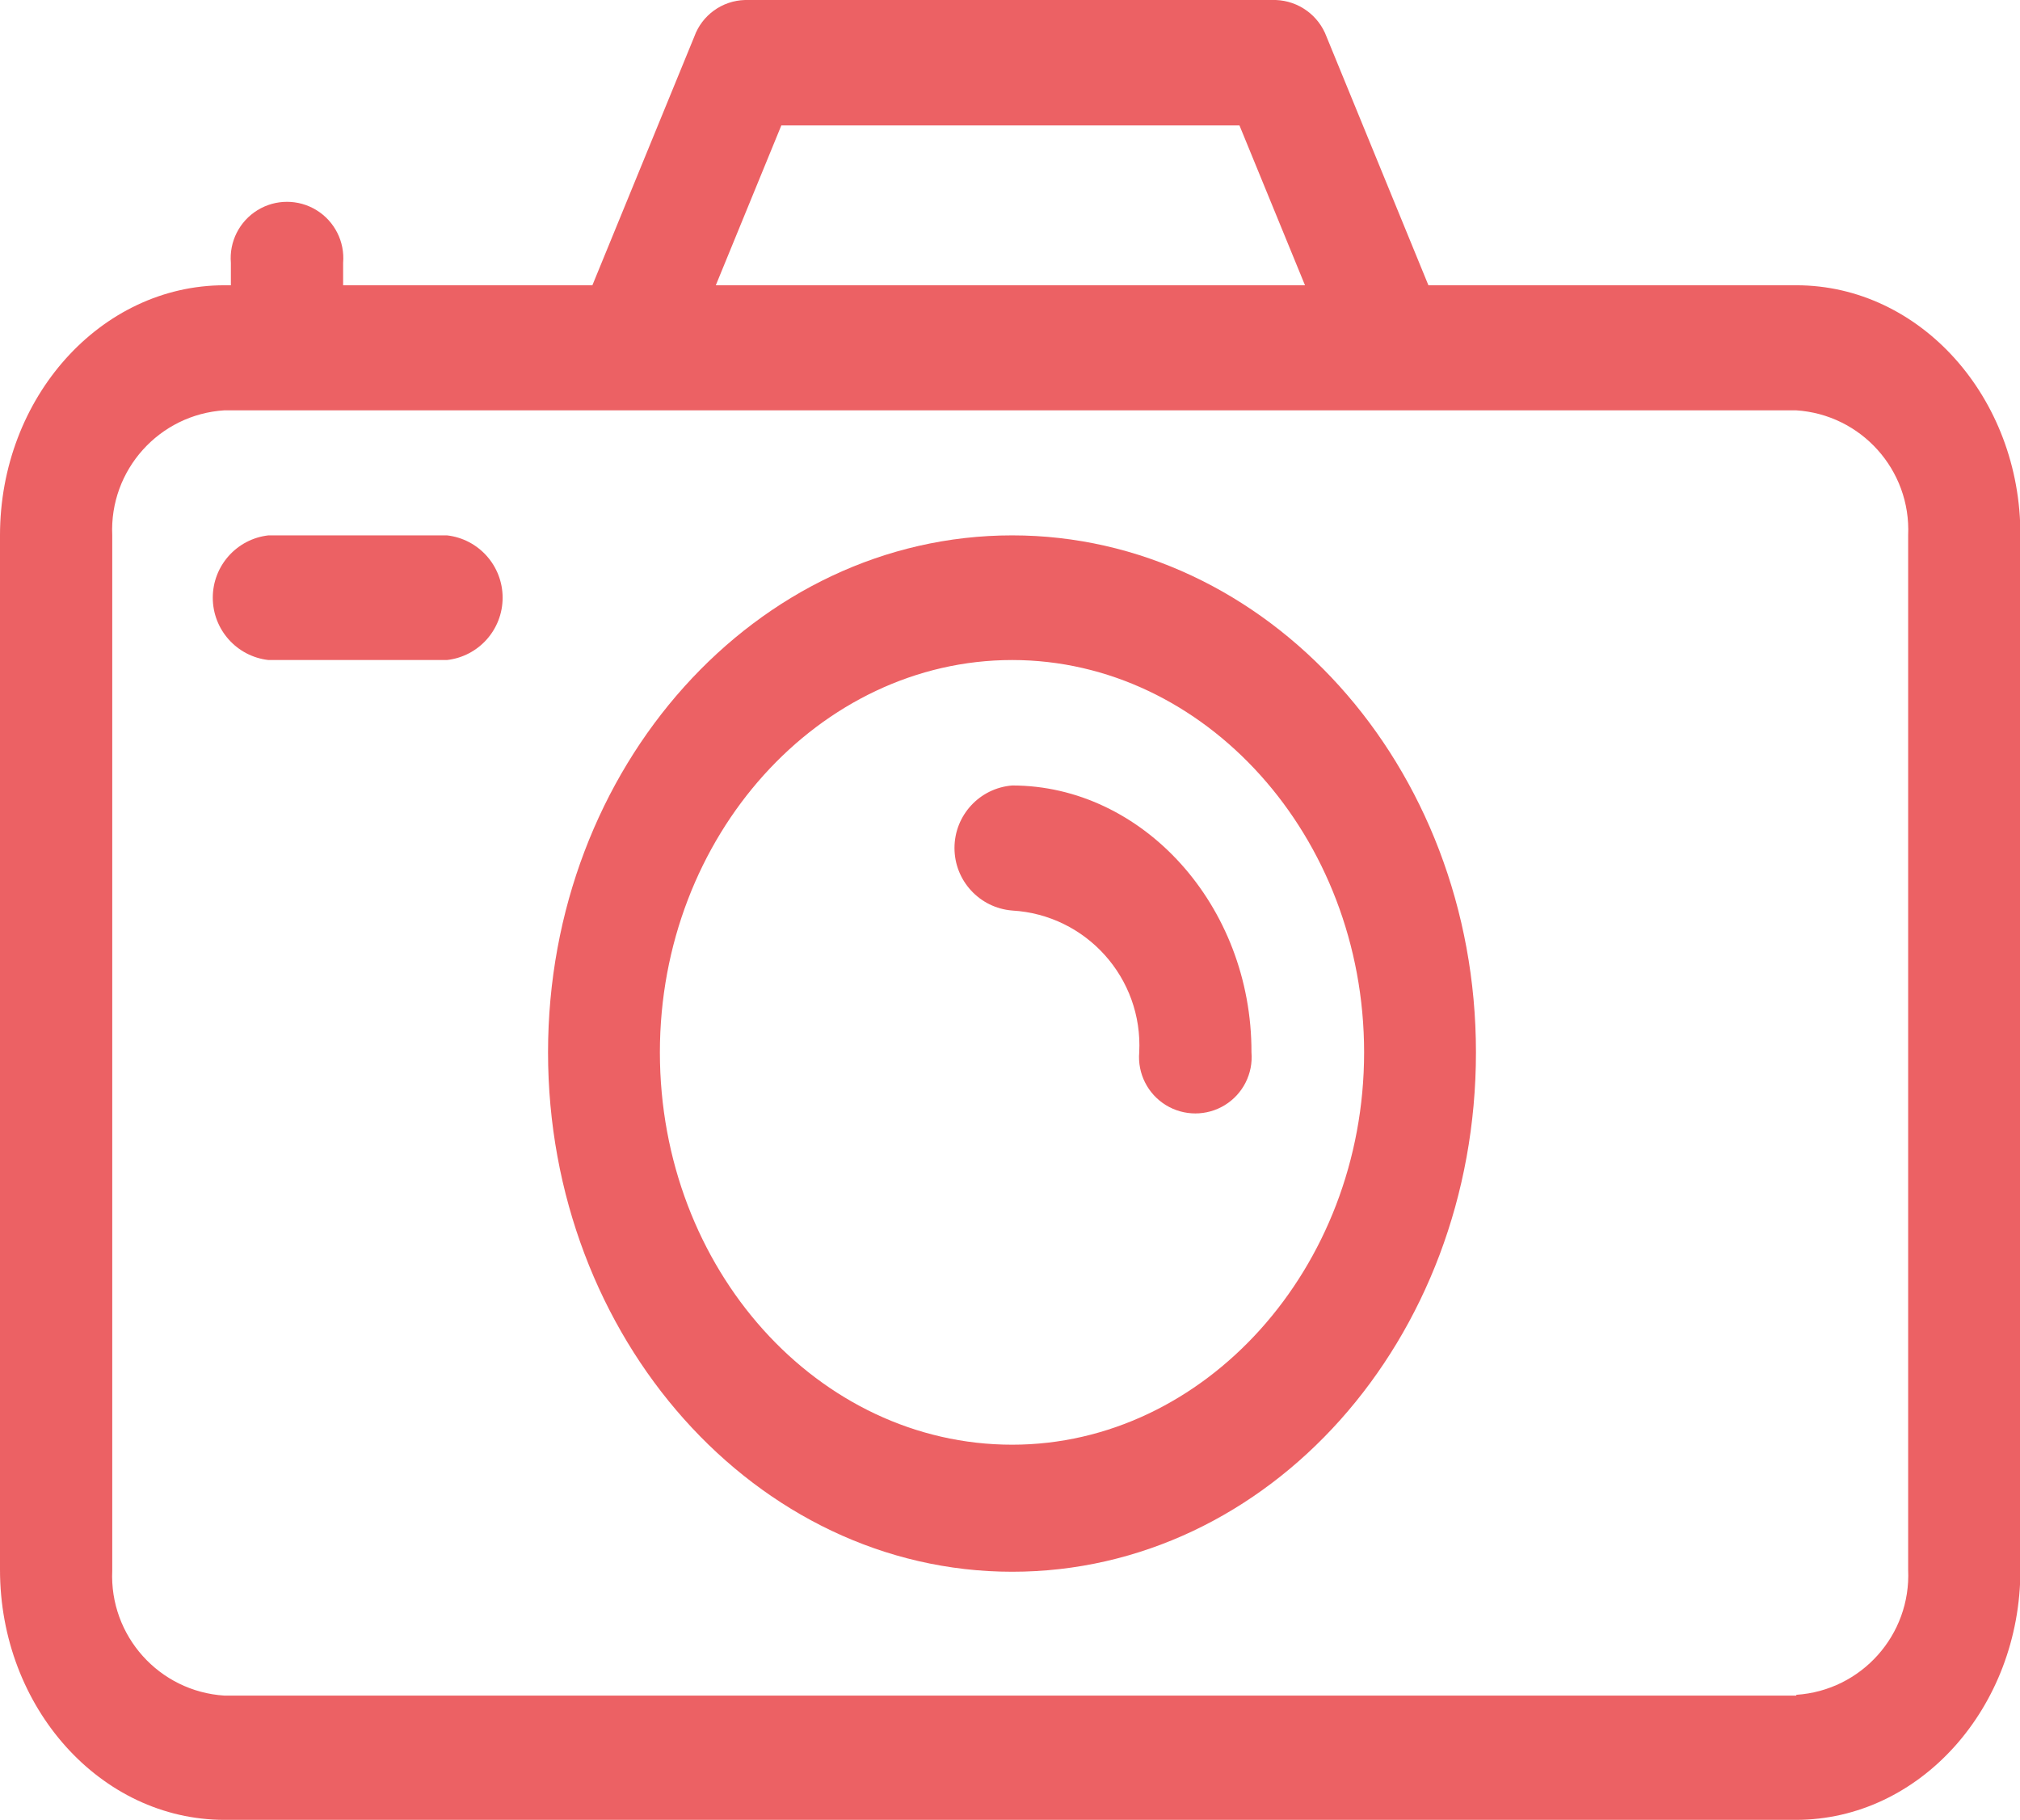
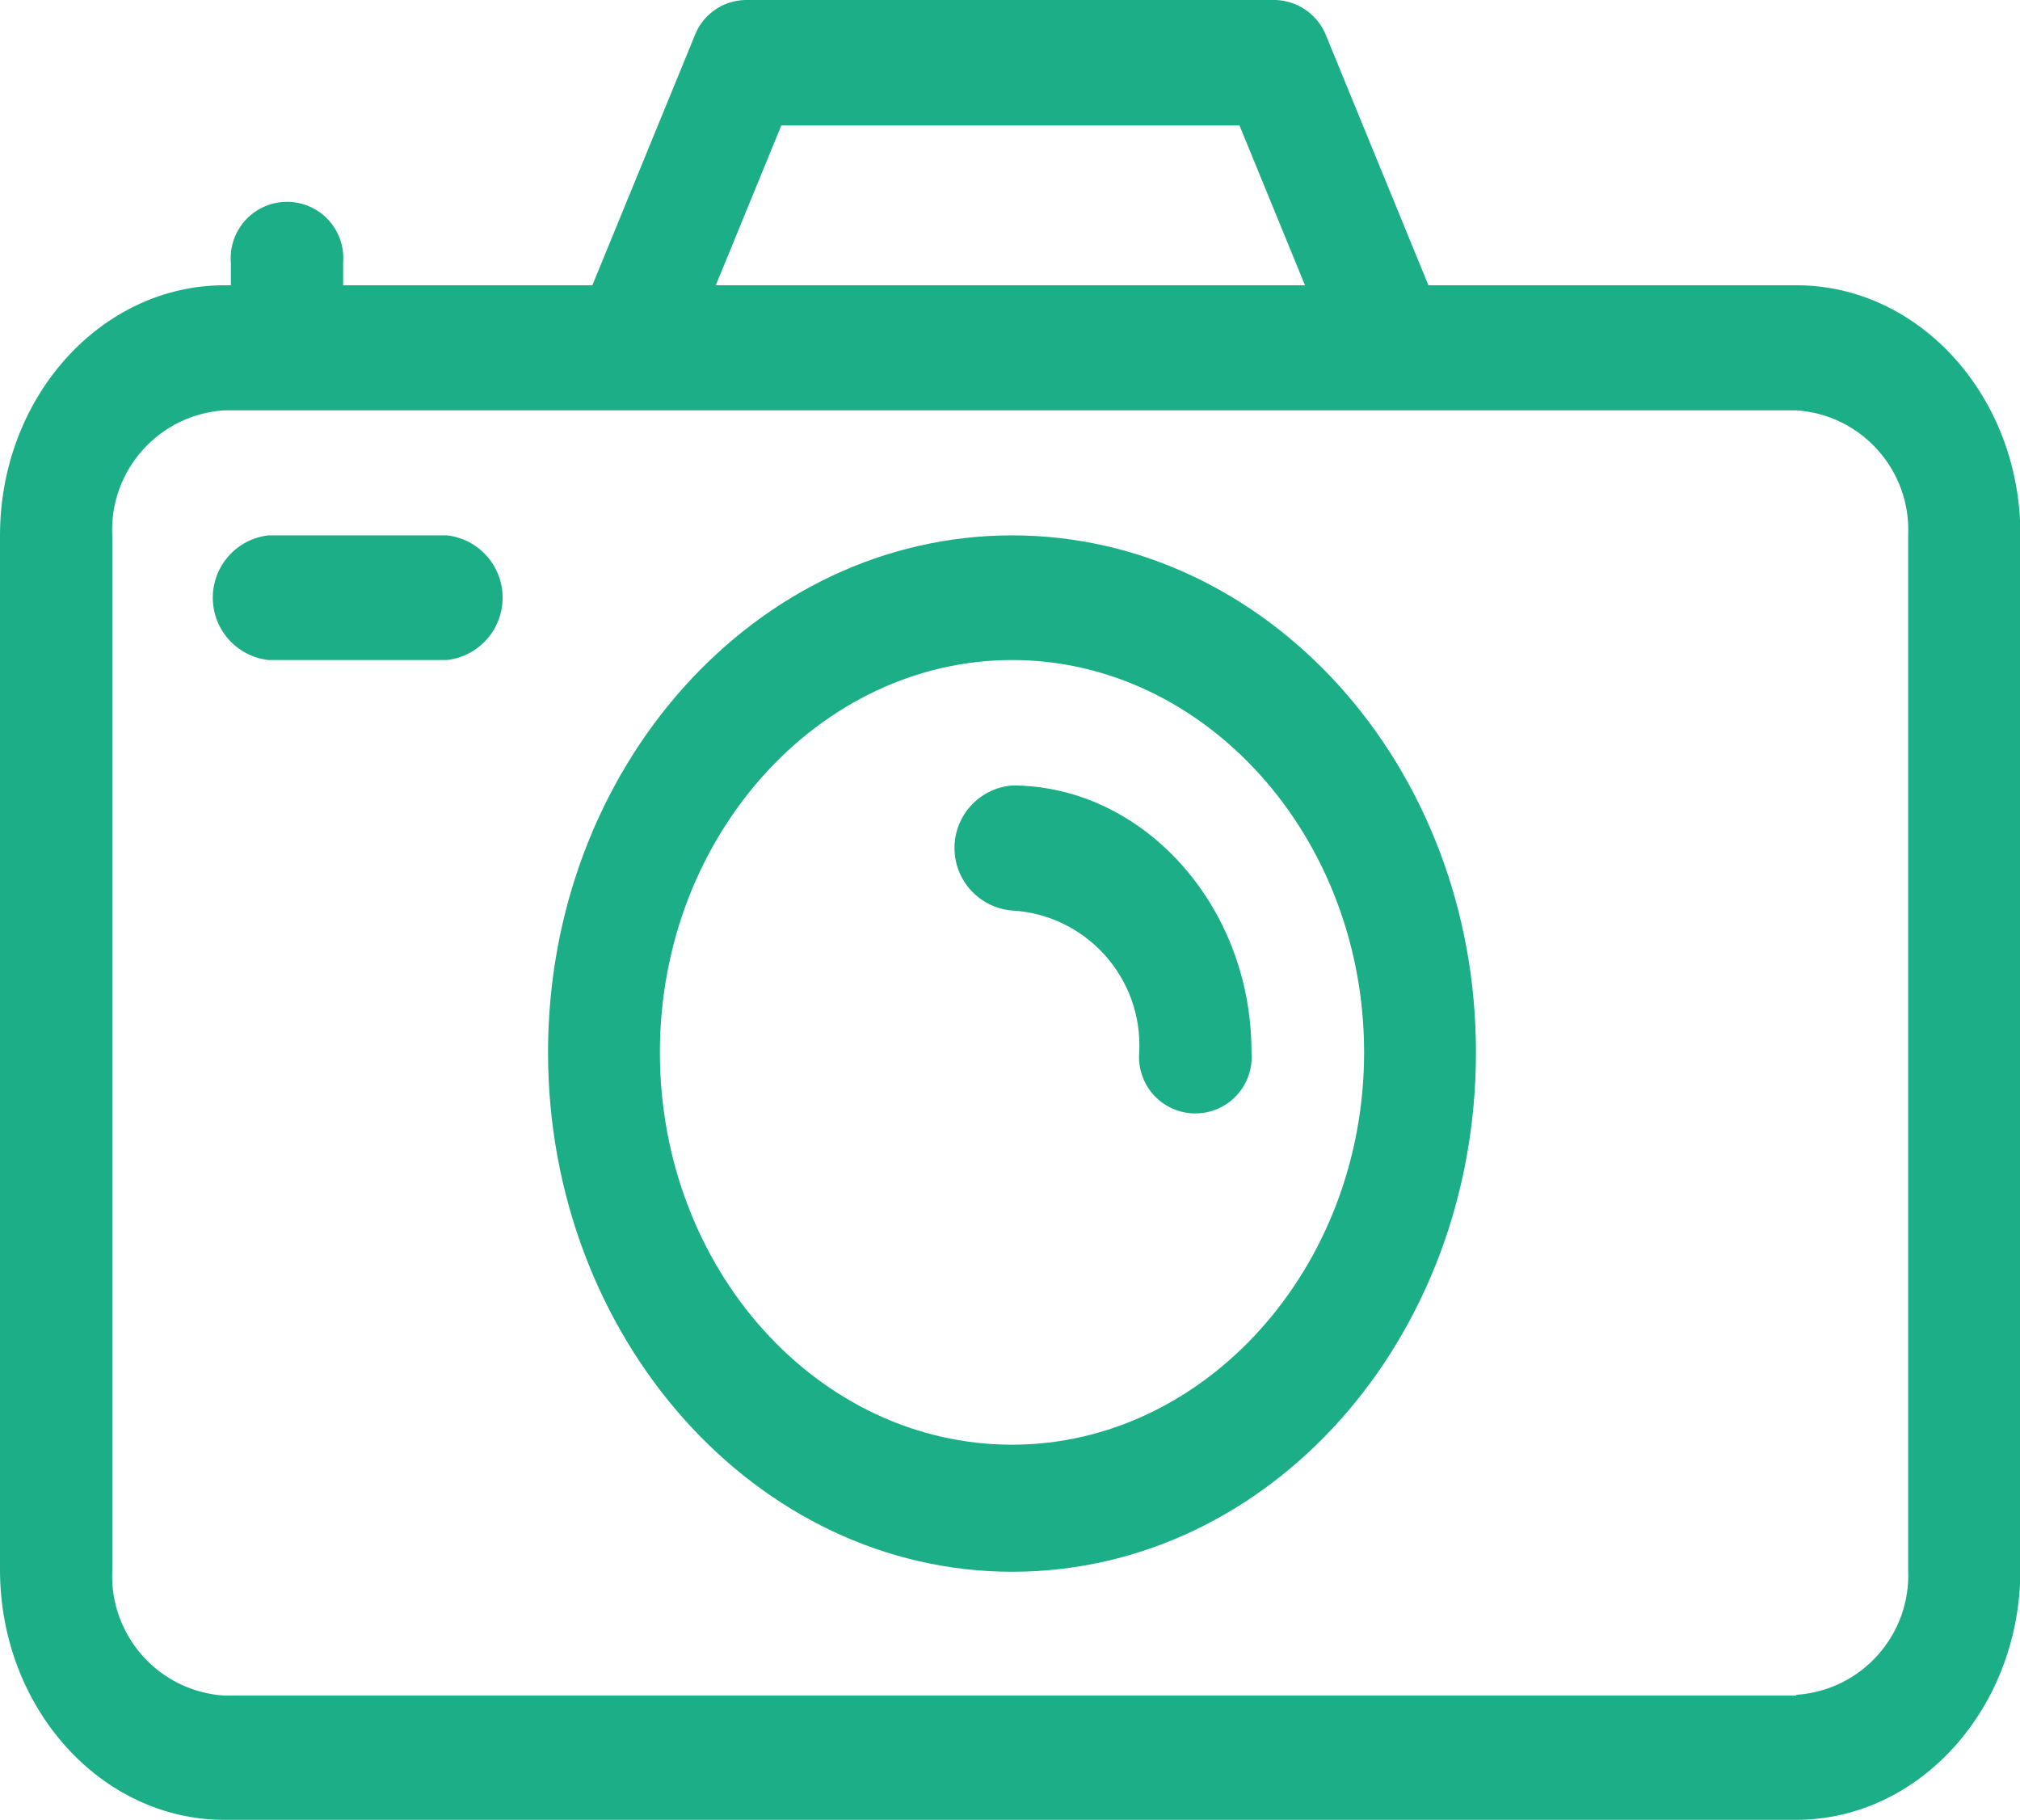
<svg xmlns="http://www.w3.org/2000/svg" id="Camera" viewBox="0 0 50.57 45.55">
  <defs>
-     <style>.cls-1{fill:#ec6164;}</style>
+     <style>.cls-1{fill:#1cae86;}</style>
  </defs>
  <path class="cls-1" d="M273.63,238.32h-9.21l-2.55-6.22a1.41,1.41,0,0,0-1.27-.92H247.31a1.39,1.39,0,0,0-1.27.92l-2.55,6.22h-6.24v-.56a1.41,1.41,0,1,0-2.81,0v.56h-.16c-3.1,0-5.62,2.81-5.62,6.26v25.89c0,3.45,2.52,6.26,5.62,6.26h39.34c3.1,0,5.62-2.81,5.62-6.26V244.58C279.25,241.13,276.73,238.32,273.63,238.32Zm-25.41-4h11.47l1.64,4H246.58Zm25.41,39.3H234.28a3,3,0,0,1-2.81-3.13V244.58a3,3,0,0,1,2.81-3.13h39.34a3,3,0,0,1,2.81,3.13v25.89h0A3,3,0,0,1,273.63,273.6Z" transform="translate(-228.66 -231.18)" />
  <path class="cls-1" d="M239.85,244.58h-4.47a1.57,1.57,0,0,0,0,3.12h4.47a1.57,1.57,0,0,0,0-3.12Z" transform="translate(-228.66 -231.18)" />
  <path class="cls-1" d="M254,244.58c-6.41,0-11.62,5.8-11.62,12.94s5.2,13,11.62,13,11.61-5.8,11.61-13S260.36,244.58,254,244.58Zm0,22.76c-4.86,0-8.82-4.4-8.82-9.82s4-9.82,8.82-9.82,8.81,4.41,8.81,9.82S258.81,267.34,254,267.34Z" transform="translate(-228.66 -231.18)" />
  <path class="cls-1" d="M254,250.84a1.57,1.57,0,0,0,0,3.13,3.38,3.38,0,0,1,3.18,3.55,1.41,1.41,0,1,0,2.81,0C260,253.84,257.26,250.84,254,250.84Z" transform="translate(-228.66 -231.18)" />
</svg>
